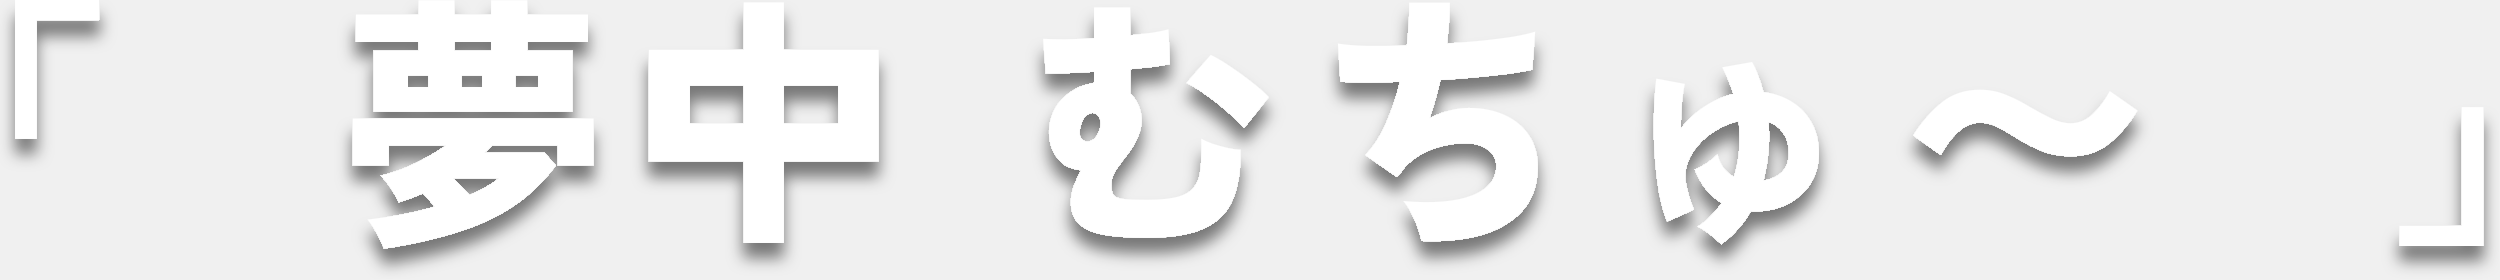
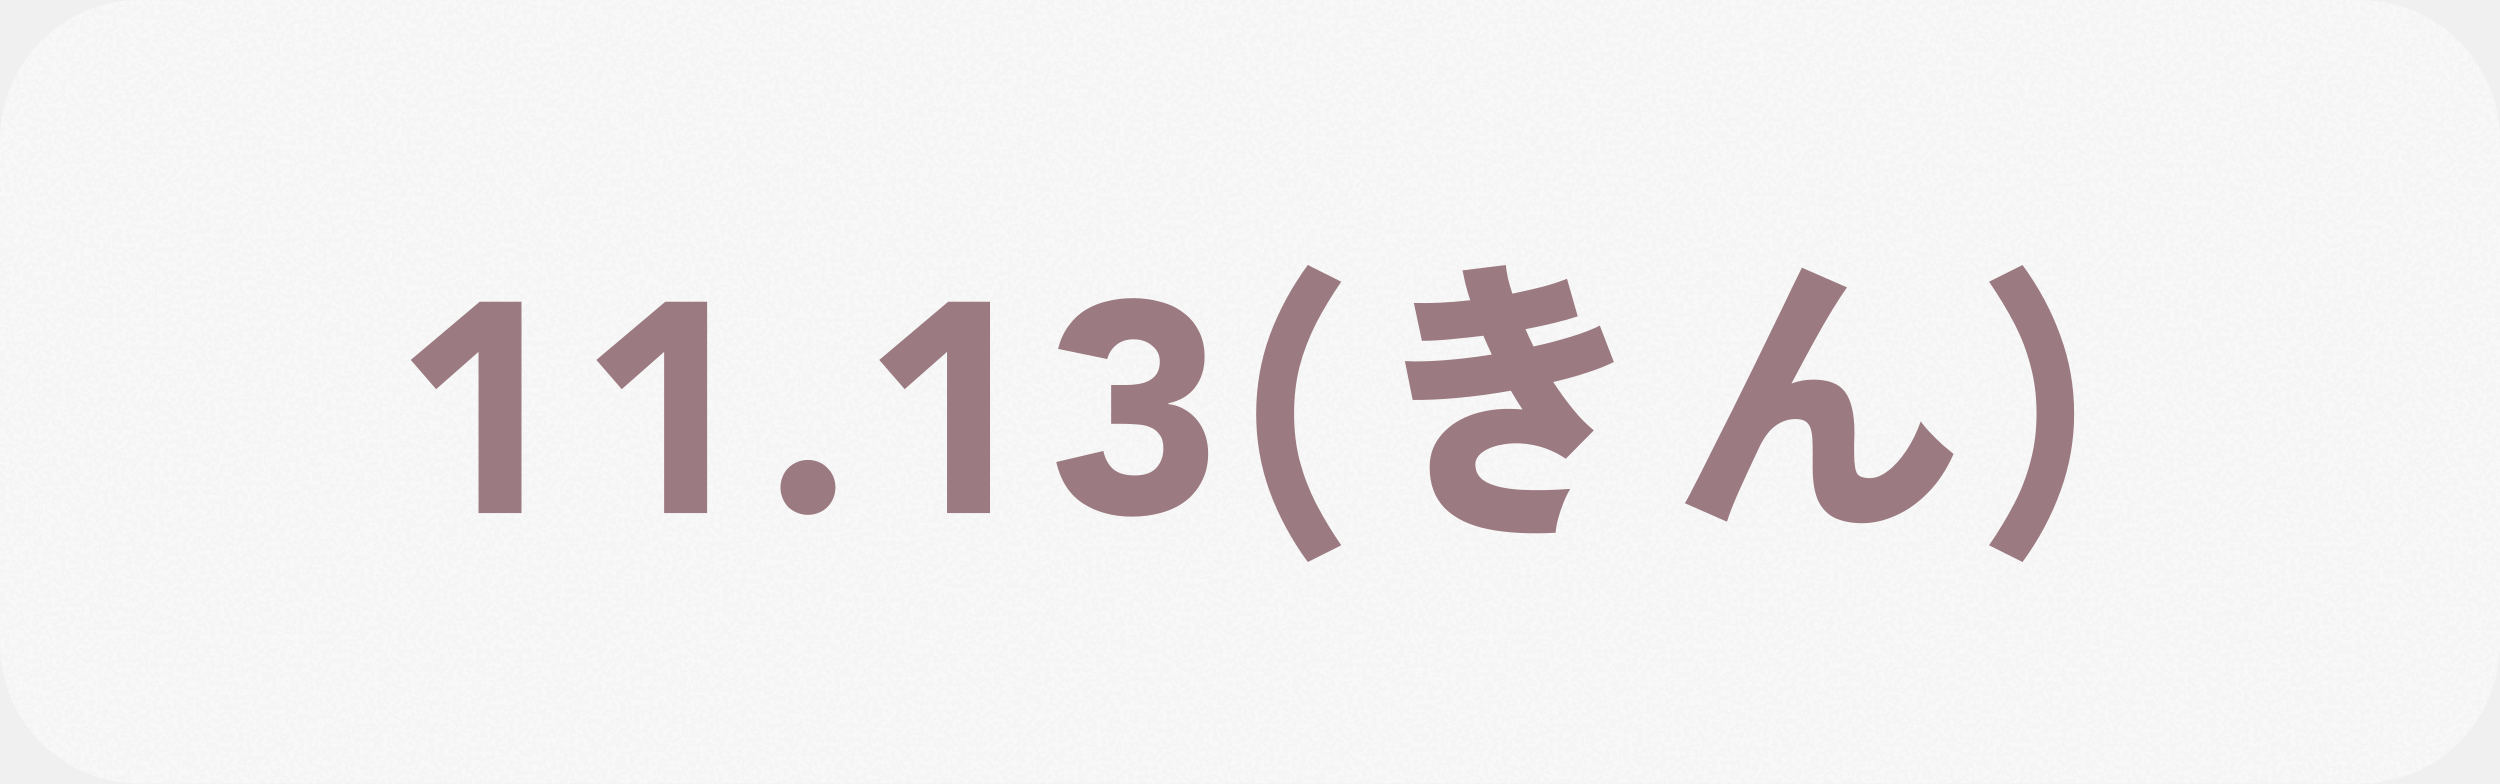
- <svg xmlns="http://www.w3.org/2000/svg" width="663" height="74" viewBox="0 0 663 74" fill="none">
-   <g filter="url(#filter0_d_406_59)">
-     <path d="M4 36.82V-0H26.26V5.32H9.74V36.82H4ZM99.098 29.61V13.51H110.998V11.13H94.408V3.85H110.998V0.07H120.518V3.85H130.248V0.07H139.838V3.85H155.938V11.13H139.838V13.51H151.808V29.61H99.098ZM101.828 65.94C101.408 64.773 100.778 63.42 99.938 61.88C99.098 60.386 98.282 59.173 97.488 58.24C100.102 57.96 102.972 57.54 106.098 56.98C109.225 56.42 112.305 55.696 115.338 54.81C114.918 54.296 114.428 53.736 113.868 53.13C113.308 52.476 112.748 51.846 112.188 51.24C111.162 51.706 110.088 52.15 108.968 52.57C107.895 52.943 106.822 53.293 105.748 53.62C105.188 52.406 104.465 51.146 103.578 49.84C102.692 48.486 101.828 47.413 100.988 46.62C103.975 45.873 106.962 44.8 109.948 43.4C112.982 41.953 115.782 40.343 118.348 38.57H103.088V43.82H93.568V31.43H157.408V43.82H147.958V38.57H130.458C130.132 38.896 129.805 39.223 129.478 39.55C129.152 39.876 128.802 40.203 128.428 40.53H144.388L147.398 43.89C144.225 48.136 140.515 51.706 136.268 54.6C132.022 57.446 127.075 59.756 121.428 61.53C115.782 63.35 109.248 64.82 101.828 65.94ZM124.508 51.73C127.868 50.33 130.482 48.836 132.348 47.25H120.168C120.822 47.903 121.545 48.65 122.338 49.49C123.132 50.283 123.855 51.03 124.508 51.73ZM120.518 13.51H130.248V11.13H120.518V13.51ZM136.688 23.1H142.708V20.02H136.688V23.1ZM122.408 23.1H127.868V20.02H122.408V23.1ZM108.198 23.1H113.588V20.02H108.198V23.1ZM197.238 64.4V42.77H172.108V13.23H197.238V0.63H207.878V13.23H233.008V42.77H207.878V64.4H197.238ZM207.878 32.76H222.298V22.68H207.878V32.76ZM182.958 32.76H197.238V22.68H182.958V32.76ZM304.077 63.07C299.924 63.07 296.331 62.836 293.297 62.37C290.311 61.903 288.001 60.97 286.367 59.57C284.781 58.216 283.987 56.186 283.987 53.48C283.987 52.173 284.244 50.82 284.757 49.42C285.317 48.02 285.971 46.596 286.717 45.15C285.131 45.01 283.684 44.543 282.377 43.75C280.651 42.536 279.437 40.856 278.737 38.71C278.084 36.516 278.014 34.3 278.527 32.06C279.181 29.4 280.394 27.3 282.167 25.76C283.987 24.173 285.947 23.076 288.047 22.47C288.421 22.376 288.771 22.283 289.097 22.19C289.471 22.096 289.821 22.026 290.147 21.98V19.04C287.721 19.18 285.387 19.296 283.147 19.39C280.954 19.436 279.017 19.46 277.337 19.46L276.637 10.29C277.991 10.383 279.881 10.43 282.307 10.43C284.734 10.383 287.347 10.29 290.147 10.15V1.96H299.737V9.38C301.837 9.146 303.774 8.913 305.547 8.68C307.321 8.4 308.767 8.096 309.887 7.77L310.237 17.01C308.884 17.29 307.297 17.546 305.477 17.78C303.704 17.966 301.791 18.153 299.737 18.34V24.78C301.184 26.133 302.117 27.813 302.537 29.82C303.004 31.78 302.794 33.833 301.907 35.98C301.161 37.8 300.204 39.433 299.037 40.88C297.917 42.28 296.914 43.633 296.027 44.94C295.141 46.246 294.697 47.646 294.697 49.14C294.697 50.353 294.907 51.24 295.327 51.8C295.747 52.313 296.634 52.64 297.987 52.78C299.341 52.92 301.371 52.99 304.077 52.99C307.671 52.99 310.471 52.71 312.477 52.15C314.484 51.59 315.931 50.68 316.817 49.42C317.704 48.16 318.241 46.503 318.427 44.45C318.614 42.35 318.661 39.783 318.567 36.75C319.314 37.216 320.341 37.683 321.647 38.15C322.954 38.57 324.284 38.943 325.637 39.27C326.991 39.55 328.111 39.713 328.997 39.76C329.091 45.126 328.391 49.536 326.897 52.99C325.404 56.443 322.837 58.986 319.197 60.62C315.557 62.253 310.517 63.07 304.077 63.07ZM329.907 33.95C328.834 32.69 327.411 31.29 325.637 29.75C323.911 28.21 322.067 26.74 320.107 25.34C318.194 23.94 316.374 22.82 314.647 21.98L321.087 14.56C322.627 15.306 324.354 16.333 326.267 17.64C328.181 18.9 330.047 20.253 331.867 21.7C333.734 23.146 335.274 24.5 336.487 25.76L329.907 33.95ZM287.417 37.31C288.071 37.683 288.817 37.636 289.657 37.17C290.544 36.703 291.221 35.723 291.687 34.23C292.014 33.156 292.014 32.246 291.687 31.5C291.361 30.706 290.894 30.216 290.287 30.03C289.634 29.796 288.911 29.983 288.117 30.59C287.371 31.15 286.811 32.27 286.437 33.95C286.251 34.79 286.251 35.513 286.437 36.12C286.671 36.68 286.997 37.076 287.417 37.31ZM376.947 63.91C376.807 62.93 376.504 61.786 376.037 60.48C375.571 59.173 374.987 57.866 374.287 56.56C373.634 55.253 372.934 54.18 372.187 53.34C380.121 53.993 386.211 53.48 390.457 51.8C394.704 50.12 396.827 47.53 396.827 44.03C396.827 42.256 396.081 40.81 394.587 39.69C393.094 38.57 391.111 38.01 388.637 38.01C385.744 38.01 382.897 38.5 380.097 39.48C377.297 40.413 374.801 42 372.607 44.24C372.281 44.706 371.931 45.173 371.557 45.64C371.184 46.106 370.811 46.526 370.437 46.9L362.037 41.09C364.231 38.896 366.074 36.073 367.567 32.62C369.107 29.166 370.344 25.526 371.277 21.7C364.977 21.933 359.704 21.933 355.457 21.7L354.827 11.55C356.741 11.876 359.307 12.086 362.527 12.18C365.747 12.226 369.271 12.18 373.097 12.04C373.331 9.986 373.494 7.98 373.587 6.02C373.727 4.06 373.774 2.286 373.727 0.7H384.507C384.507 2.24 384.437 3.943 384.297 5.81C384.157 7.63 383.971 9.543 383.737 11.55C387.004 11.316 390.131 11.06 393.117 10.78C396.151 10.453 398.881 10.103 401.307 9.73C403.734 9.31 405.671 8.866 407.117 8.4L406.347 18.48C404.574 18.853 402.404 19.226 399.837 19.6C397.271 19.926 394.447 20.23 391.367 20.51C388.334 20.79 385.207 21.023 381.987 21.21C381.241 24.57 380.284 27.953 379.117 31.36C380.891 30.473 382.641 29.796 384.367 29.33C386.094 28.863 387.821 28.63 389.547 28.63C393.141 28.63 396.314 29.26 399.067 30.52C401.821 31.78 403.967 33.576 405.507 35.91C407.047 38.243 407.817 41.02 407.817 44.24C407.817 50.866 405.111 55.883 399.697 59.29C394.331 62.743 386.747 64.283 376.947 63.91ZM456.467 64.75C455.767 64.05 454.811 63.21 453.597 62.23C452.431 61.296 451.287 60.596 450.167 60.13C451.521 59.29 452.711 58.333 453.737 57.26C454.811 56.186 455.767 55.043 456.607 53.83C455.067 52.896 453.691 51.706 452.477 50.26C451.264 48.766 450.261 46.993 449.467 44.94C450.307 44.66 451.334 44.123 452.547 43.33C453.761 42.49 454.741 41.696 455.487 40.95C456.141 43.703 457.587 45.686 459.827 46.9C460.574 44.566 461.041 42.163 461.227 39.69C461.414 37.17 461.367 34.65 461.087 32.13C458.567 32.69 456.187 33.74 453.947 35.28C451.707 36.82 449.934 38.686 448.627 40.88C447.321 43.026 446.761 45.36 446.947 47.88C447.227 49.326 447.554 50.703 447.927 52.01C448.301 53.316 448.744 54.506 449.257 55.58L442.117 58.73C441.231 56.536 440.507 53.923 439.947 50.89C439.434 47.81 439.061 44.52 438.827 41.02C438.594 37.52 438.524 34.043 438.617 30.59C438.711 27.09 438.921 23.846 439.247 20.86L446.807 22.26C446.481 23.52 446.224 25.2 446.037 27.3C445.851 29.4 445.757 31.686 445.757 34.16C447.484 31.826 449.561 29.866 451.987 28.28C454.414 26.646 456.981 25.526 459.687 24.92C458.894 22.353 457.914 19.996 456.747 17.85L464.657 16.45C465.311 17.616 465.871 18.876 466.337 20.23C466.851 21.583 467.294 22.983 467.667 24.43C470.514 24.756 473.034 25.62 475.227 27.02C477.421 28.373 479.147 30.193 480.407 32.48C481.714 34.766 482.367 37.496 482.367 40.67C482.367 43.703 481.621 46.386 480.127 48.72C478.634 51.006 476.604 52.803 474.037 54.11C471.517 55.416 468.624 56.07 465.357 56.07C465.171 56.07 464.984 56.07 464.797 56.07C464.657 56.023 464.494 56 464.307 56C463.327 57.726 462.184 59.313 460.877 60.76C459.571 62.253 458.101 63.583 456.467 64.75ZM467.667 47.88C469.721 47.553 471.354 46.806 472.567 45.64C473.781 44.426 474.387 42.77 474.387 40.67C474.387 38.43 473.897 36.633 472.917 35.28C471.984 33.88 470.677 32.9 468.997 32.34C469.231 34.906 469.231 37.52 468.997 40.18C468.764 42.84 468.321 45.406 467.667 47.88ZM549.147 41.44C546.394 41.44 543.897 40.996 541.657 40.11C539.464 39.223 537.411 38.196 535.497 37.03C533.631 35.816 531.857 34.766 530.177 33.88C528.497 32.993 526.794 32.55 525.067 32.55C522.921 32.55 520.961 33.39 519.187 35.07C517.414 36.75 515.921 38.756 514.707 41.09L507.357 35.91C509.691 32.27 512.234 29.353 514.987 27.16C517.741 24.92 521.101 23.8 525.067 23.8C527.494 23.8 529.781 24.243 531.927 25.13C534.121 26.016 536.197 27.066 538.157 28.28C540.164 29.446 542.077 30.473 543.897 31.36C545.717 32.246 547.467 32.69 549.147 32.69C551.341 32.69 553.324 31.85 555.097 30.17C556.871 28.443 558.341 26.436 559.507 24.15L566.857 29.33C564.571 32.97 562.027 35.91 559.227 38.15C556.474 40.343 553.114 41.44 549.147 41.44ZM636.336 65.24V59.92H652.856V28.42H658.596V65.24H636.336Z" fill="white" />
+ <svg xmlns="http://www.w3.org/2000/svg" width="268" height="84" viewBox="0 0 268 84" fill="none">
+   <g filter="url(#filter0_n_0_1)">
+     <rect width="268" height="84" rx="15" fill="white" fill-opacity="0.5" />
  </g>
+   <path d="M51.298 37.72L46.754 41.72L44.034 38.584L51.426 32.344H55.906V55H51.298V37.72ZM71.195 37.72L66.651 41.72L63.931 38.584L71.323 32.344H75.803V55H71.195V37.72ZM83.669 52.248C83.669 51.843 83.743 51.459 83.893 51.096C84.042 50.733 84.245 50.424 84.501 50.168C84.778 49.891 85.098 49.677 85.461 49.528C85.823 49.379 86.207 49.304 86.613 49.304C87.018 49.304 87.402 49.379 87.765 49.528C88.127 49.677 88.437 49.891 88.693 50.168C88.97 50.424 89.183 50.733 89.333 51.096C89.482 51.459 89.557 51.843 89.557 52.248C89.557 52.653 89.482 53.037 89.333 53.4C89.183 53.763 88.97 54.083 88.693 54.36C88.437 54.616 88.127 54.819 87.765 54.968C87.402 55.117 87.018 55.192 86.613 55.192C86.207 55.192 85.823 55.117 85.461 54.968C85.098 54.819 84.778 54.616 84.501 54.36C84.245 54.083 84.042 53.763 83.893 53.4C83.743 53.037 83.669 52.653 83.669 52.248ZM101.522 37.72L96.978 41.72L94.258 38.584L101.65 32.344H106.13V55H101.522V37.72ZM119.115 41.272H120.683C121.131 41.272 121.568 41.24 121.995 41.176C122.422 41.112 122.806 40.995 123.147 40.824C123.51 40.632 123.798 40.376 124.011 40.056C124.224 39.715 124.331 39.277 124.331 38.744C124.331 38.061 124.054 37.496 123.499 37.048C122.966 36.6 122.304 36.376 121.515 36.376C120.768 36.376 120.15 36.579 119.659 36.984C119.168 37.389 118.848 37.891 118.699 38.488L113.419 37.4C113.675 36.419 114.059 35.587 114.571 34.904C115.083 34.2 115.691 33.635 116.395 33.208C117.099 32.781 117.878 32.472 118.731 32.28C119.606 32.067 120.523 31.96 121.483 31.96C122.486 31.96 123.446 32.088 124.363 32.344C125.302 32.579 126.123 32.963 126.827 33.496C127.531 34.008 128.086 34.659 128.491 35.448C128.918 36.237 129.131 37.176 129.131 38.264C129.131 39.523 128.8 40.6 128.139 41.496C127.478 42.392 126.518 42.968 125.259 43.224V43.32C125.942 43.405 126.539 43.608 127.051 43.928C127.584 44.248 128.032 44.643 128.395 45.112C128.758 45.581 129.035 46.115 129.227 46.712C129.419 47.309 129.515 47.939 129.515 48.6C129.515 49.731 129.291 50.723 128.843 51.576C128.416 52.429 127.83 53.144 127.083 53.72C126.358 54.275 125.494 54.691 124.491 54.968C123.51 55.245 122.464 55.384 121.355 55.384C119.328 55.384 117.579 54.915 116.107 53.976C114.656 53.037 113.696 51.555 113.227 49.528L118.283 48.344C118.454 49.155 118.795 49.795 119.307 50.264C119.84 50.733 120.619 50.968 121.643 50.968C122.688 50.968 123.456 50.701 123.947 50.168C124.459 49.613 124.715 48.909 124.715 48.056C124.715 47.416 124.576 46.925 124.299 46.584C124.043 46.221 123.702 45.955 123.275 45.784C122.848 45.613 122.368 45.517 121.835 45.496C121.302 45.453 120.768 45.432 120.235 45.432H119.115V41.272ZM140.197 60.248C138.447 57.859 137.082 55.331 136.101 52.664C135.141 49.997 134.661 47.224 134.661 44.344C134.661 41.443 135.141 38.659 136.101 35.992C137.082 33.325 138.447 30.797 140.197 28.408L143.781 30.2C142.757 31.693 141.861 33.176 141.093 34.648C140.346 36.12 139.759 37.645 139.333 39.224C138.927 40.803 138.725 42.509 138.725 44.344C138.725 46.157 138.927 47.853 139.333 49.432C139.759 51.011 140.346 52.536 141.093 54.008C141.861 55.48 142.757 56.963 143.781 58.456L140.197 60.248ZM166.765 57.112C163.971 57.261 161.56 57.133 159.533 56.728C157.528 56.323 155.981 55.576 154.893 54.488C153.805 53.4 153.261 51.928 153.261 50.072C153.261 48.707 153.699 47.533 154.573 46.552C155.448 45.549 156.632 44.813 158.125 44.344C159.64 43.875 161.336 43.725 163.213 43.896C163 43.555 162.787 43.224 162.573 42.904C162.381 42.563 162.179 42.221 161.965 41.88C160.067 42.221 158.189 42.477 156.333 42.648C154.477 42.819 152.845 42.893 151.437 42.872L150.605 38.712C151.8 38.776 153.219 38.744 154.861 38.616C156.504 38.488 158.189 38.285 159.917 38.008C159.768 37.667 159.619 37.336 159.469 37.016C159.32 36.675 159.171 36.333 159.021 35.992C157.784 36.141 156.589 36.269 155.437 36.376C154.307 36.483 153.304 36.536 152.429 36.536L151.565 32.472C153.336 32.536 155.352 32.44 157.613 32.184C157.4 31.565 157.229 30.989 157.101 30.456C156.973 29.901 156.867 29.411 156.781 28.984L161.421 28.408C161.464 28.813 161.539 29.283 161.645 29.816C161.773 30.328 161.933 30.883 162.125 31.48C163.256 31.245 164.333 31 165.357 30.744C166.381 30.467 167.256 30.179 167.981 29.88L169.133 33.912C168.429 34.147 167.597 34.381 166.637 34.616C165.677 34.851 164.643 35.075 163.533 35.288C163.661 35.587 163.8 35.896 163.949 36.216C164.099 36.536 164.248 36.845 164.397 37.144C165.848 36.824 167.192 36.472 168.429 36.088C169.688 35.704 170.712 35.309 171.501 34.904L173.005 38.808C172.195 39.213 171.224 39.597 170.093 39.96C168.984 40.323 167.789 40.653 166.509 40.952C167.192 41.997 167.896 42.968 168.621 43.864C169.347 44.76 170.093 45.517 170.861 46.136L167.853 49.176C166.765 48.451 165.645 47.971 164.493 47.736C163.363 47.501 162.317 47.459 161.357 47.608C160.397 47.736 159.619 48.003 159.021 48.408C158.445 48.792 158.157 49.251 158.157 49.784C158.157 50.659 158.584 51.309 159.437 51.736C160.312 52.163 161.517 52.419 163.053 52.504C164.589 52.589 166.349 52.557 168.333 52.408C168.077 52.813 167.832 53.315 167.597 53.912C167.363 54.488 167.171 55.064 167.021 55.64C166.872 56.216 166.787 56.707 166.765 57.112ZM199.629 56.088C198.563 56.088 197.624 55.917 196.813 55.576C196.024 55.235 195.405 54.637 194.957 53.784C194.531 52.909 194.317 51.693 194.317 50.136V47.864C194.317 46.691 194.179 45.912 193.901 45.528C193.645 45.123 193.176 44.92 192.493 44.92C191.704 44.92 190.979 45.165 190.317 45.656C189.656 46.147 189.08 46.915 188.589 47.96C187.757 49.709 187.021 51.299 186.381 52.728C185.763 54.136 185.347 55.203 185.133 55.928L180.621 53.944C180.835 53.603 181.187 52.941 181.677 51.96C182.189 50.979 182.787 49.795 183.469 48.408C184.173 47.021 184.92 45.539 185.709 43.96C186.499 42.36 187.288 40.76 188.077 39.16C188.867 37.539 189.603 36.024 190.285 34.616C190.989 33.187 191.587 31.949 192.077 30.904C192.589 29.859 192.952 29.123 193.165 28.696L197.997 30.808C197.592 31.363 197.069 32.163 196.429 33.208C195.789 34.253 195.096 35.459 194.349 36.824C193.603 38.189 192.835 39.619 192.045 41.112C192.792 40.835 193.571 40.696 194.381 40.696C196.024 40.696 197.165 41.144 197.805 42.04C198.467 42.936 198.797 44.397 198.797 46.424C198.797 46.68 198.787 47.032 198.765 47.48C198.765 47.907 198.765 48.259 198.765 48.536C198.765 49.688 198.872 50.435 199.085 50.776C199.299 51.096 199.757 51.256 200.461 51.256C201.08 51.256 201.72 51 202.381 50.488C203.064 49.976 203.715 49.261 204.333 48.344C204.952 47.427 205.475 46.371 205.901 45.176C206.179 45.56 206.531 45.976 206.957 46.424C207.384 46.872 207.821 47.299 208.269 47.704C208.717 48.088 209.101 48.408 209.421 48.664C208.675 50.349 207.757 51.736 206.669 52.824C205.603 53.912 204.461 54.723 203.245 55.256C202.029 55.811 200.824 56.088 199.629 56.088ZM216.813 60.248L213.229 58.456C214.253 56.963 215.149 55.48 215.917 54.008C216.685 52.536 217.272 51.011 217.677 49.432C218.104 47.853 218.317 46.157 218.317 44.344C218.317 42.509 218.104 40.803 217.677 39.224C217.272 37.645 216.685 36.12 215.917 34.648C215.149 33.176 214.253 31.693 213.229 30.2L216.813 28.408C218.563 30.797 219.917 33.325 220.877 35.992C221.859 38.659 222.349 41.443 222.349 44.344C222.349 47.224 221.859 49.997 220.877 52.664C219.917 55.331 218.563 57.859 216.813 60.248Z" fill="#9B7A81" />
  <defs>
-     <filter id="filter0_d_406_59" x="0" y="0" width="662.596" height="73.939" filterUnits="userSpaceOnUse" color-interpolation-filters="sRGB">
+     <filter id="filter0_n_0_1" x="0" y="0" width="268" height="84" filterUnits="userSpaceOnUse" color-interpolation-filters="sRGB">
      <feFlood flood-opacity="0" result="BackgroundImageFix" />
-       <feColorMatrix in="SourceAlpha" type="matrix" values="0 0 0 0 0 0 0 0 0 0 0 0 0 0 0 0 0 0 127 0" result="hardAlpha" />
-       <feOffset dy="4" />
-       <feGaussianBlur stdDeviation="2" />
-       <feComposite in2="hardAlpha" operator="out" />
-       <feColorMatrix type="matrix" values="0 0 0 0 0 0 0 0 0 0 0 0 0 0 0 0 0 0 0.5 0" />
-       <feBlend mode="normal" in2="BackgroundImageFix" result="effect1_dropShadow_406_59" />
-       <feBlend mode="normal" in="SourceGraphic" in2="effect1_dropShadow_406_59" result="shape" />
+       <feBlend mode="normal" in="SourceGraphic" in2="BackgroundImageFix" result="shape" />
+       <feTurbulence type="fractalNoise" baseFrequency="2 2" stitchTiles="stitch" numOctaves="3" result="noise" seed="1138" />
+       <feColorMatrix in="noise" type="luminanceToAlpha" result="alphaNoise" />
+       <feComponentTransfer in="alphaNoise" result="coloredNoise1">
+         <feFuncA type="discrete" tableValues="1 1 1 1 1 1 1 1 1 1 1 1 1 1 1 1 1 1 1 1 1 1 1 1 1 1 1 1 1 1 1 1 1 1 1 1 1 1 1 1 1 1 1 1 1 1 1 1 1 1 1 0 0 0 0 0 0 0 0 0 0 0 0 0 0 0 0 0 0 0 0 0 0 0 0 0 0 0 0 0 0 0 0 0 0 0 0 0 0 0 0 0 0 0 0 0 0 0 0 0 " />
+       </feComponentTransfer>
+       <feComposite operator="in" in2="shape" in="coloredNoise1" result="noise1Clipped" />
+       <feFlood flood-color="rgba(217, 217, 217, 0.19)" result="color1Flood" />
+       <feComposite operator="in" in2="noise1Clipped" in="color1Flood" result="color1" />
+       <feMerge result="effect1_noise_0_1">
+         <feMergeNode in="shape" />
+         <feMergeNode in="color1" />
+       </feMerge>
    </filter>
  </defs>
</svg>
